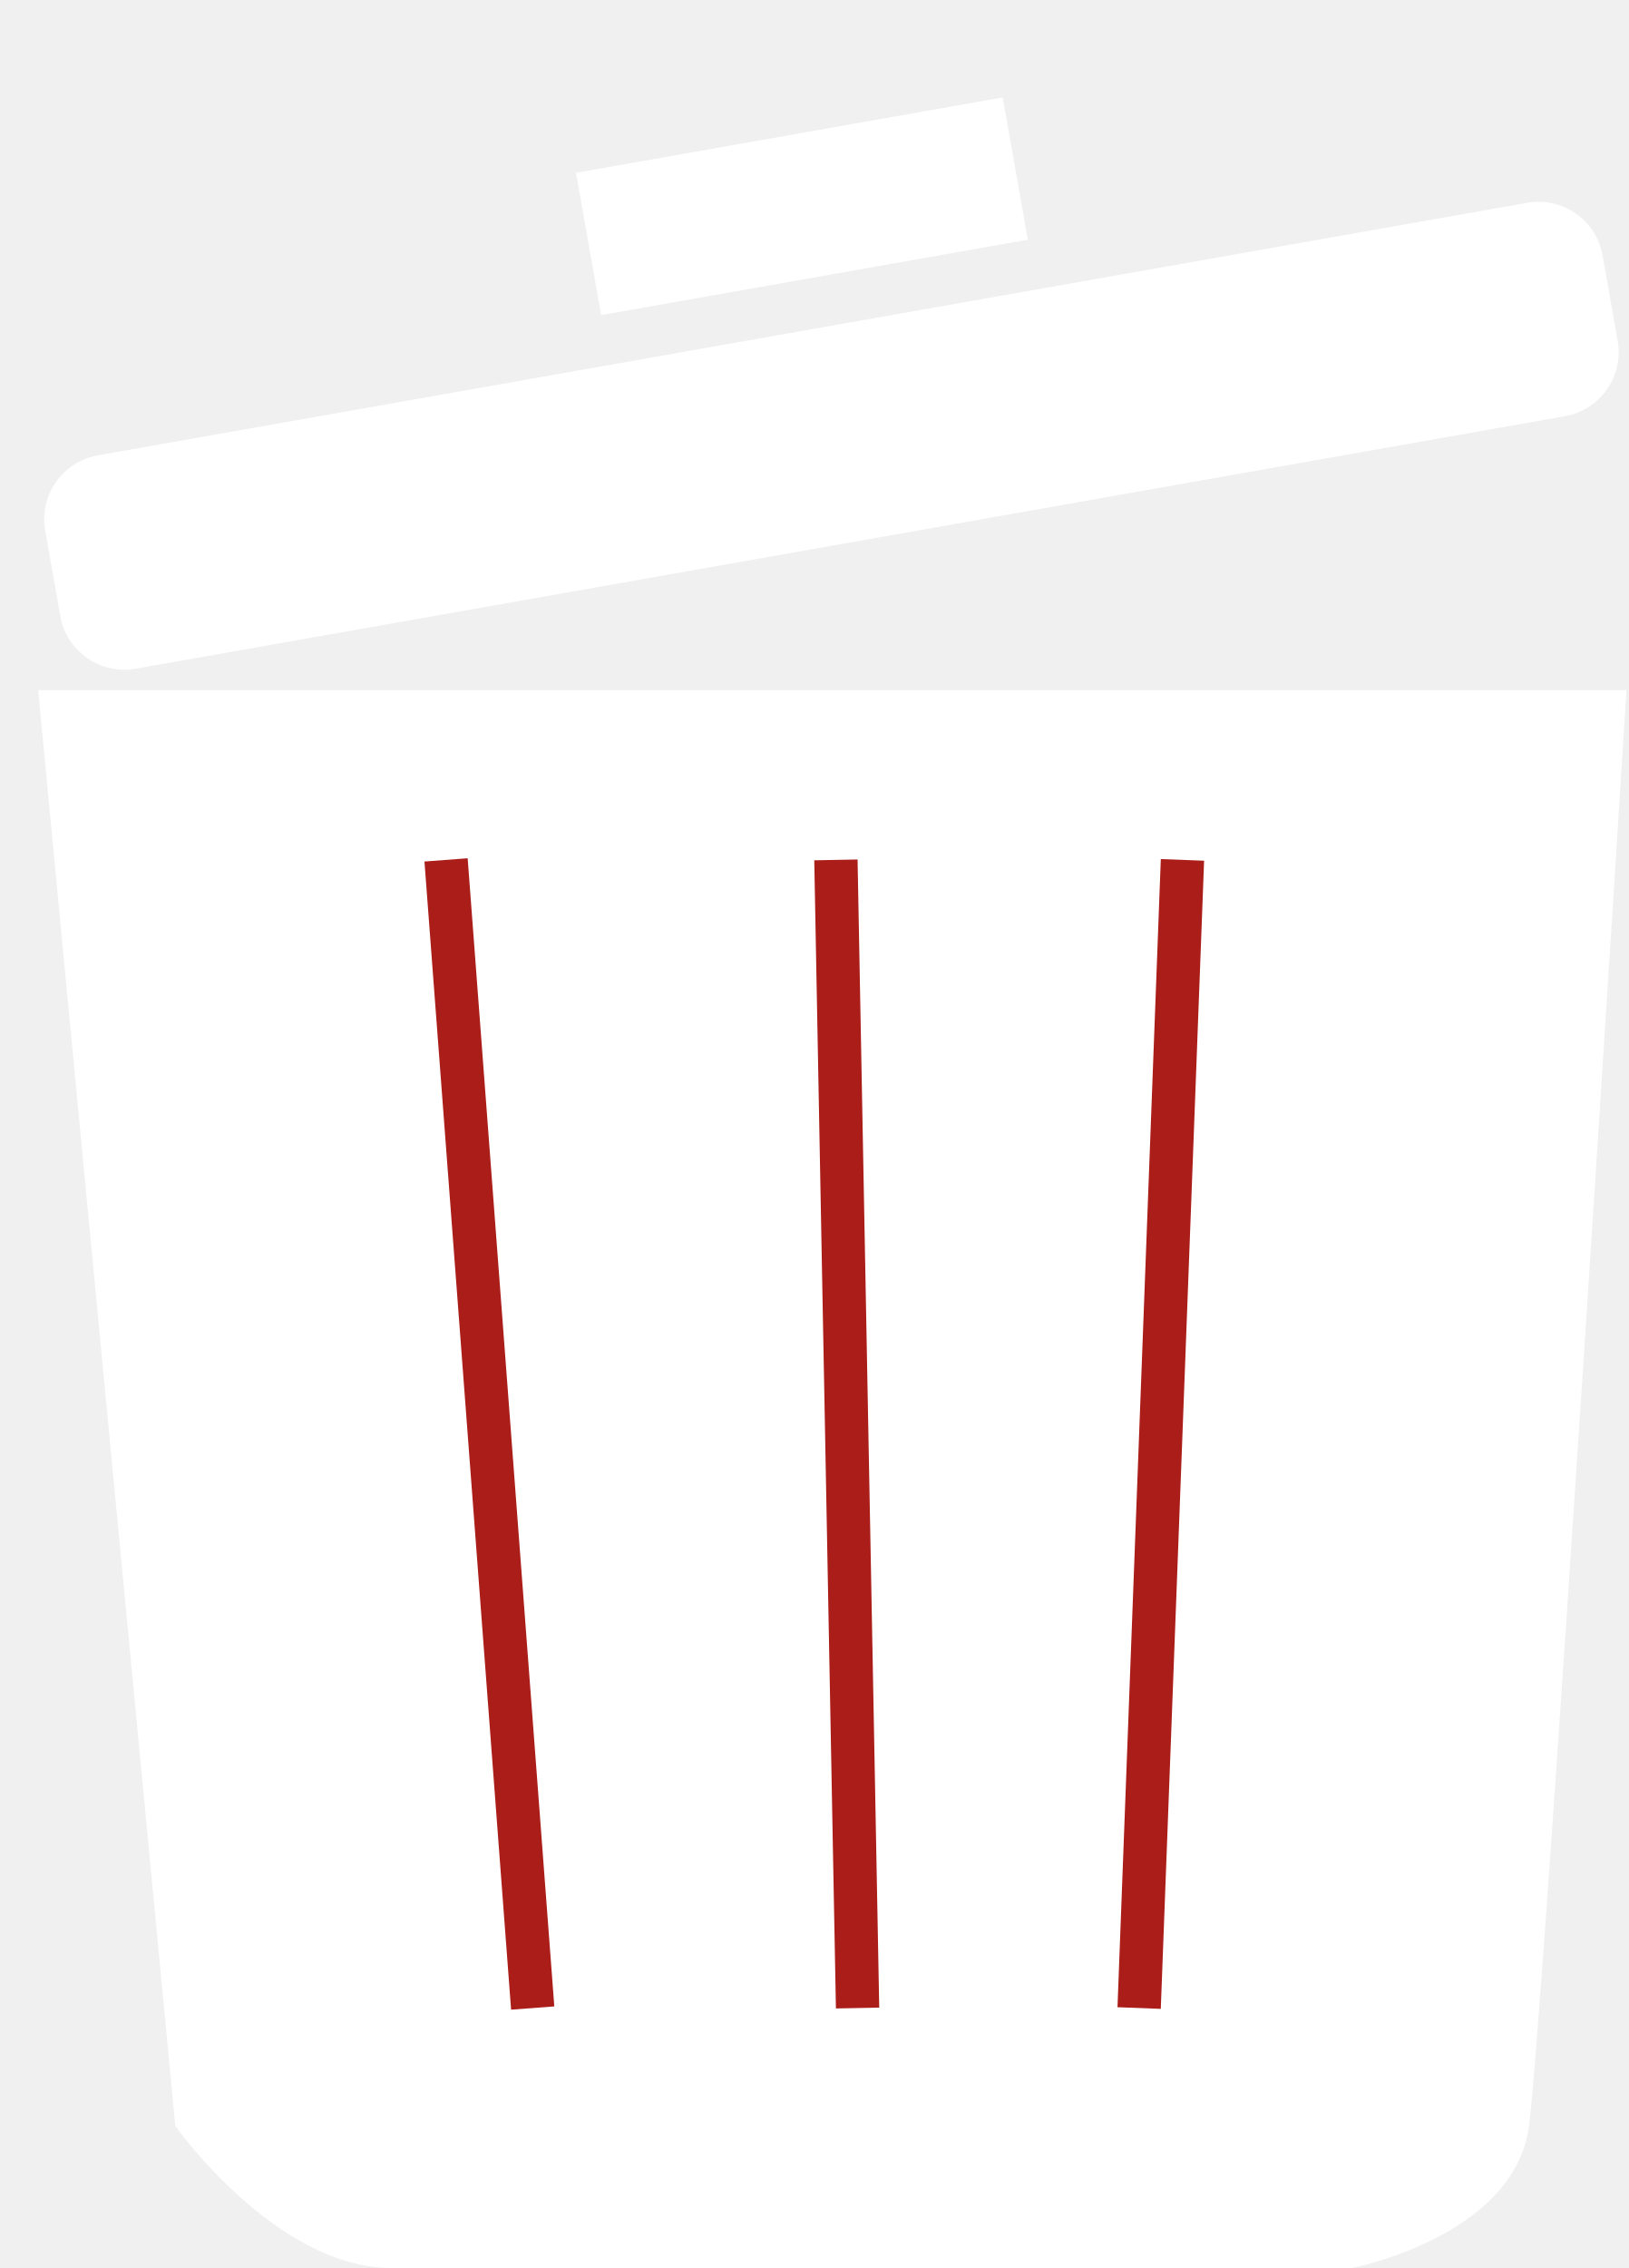
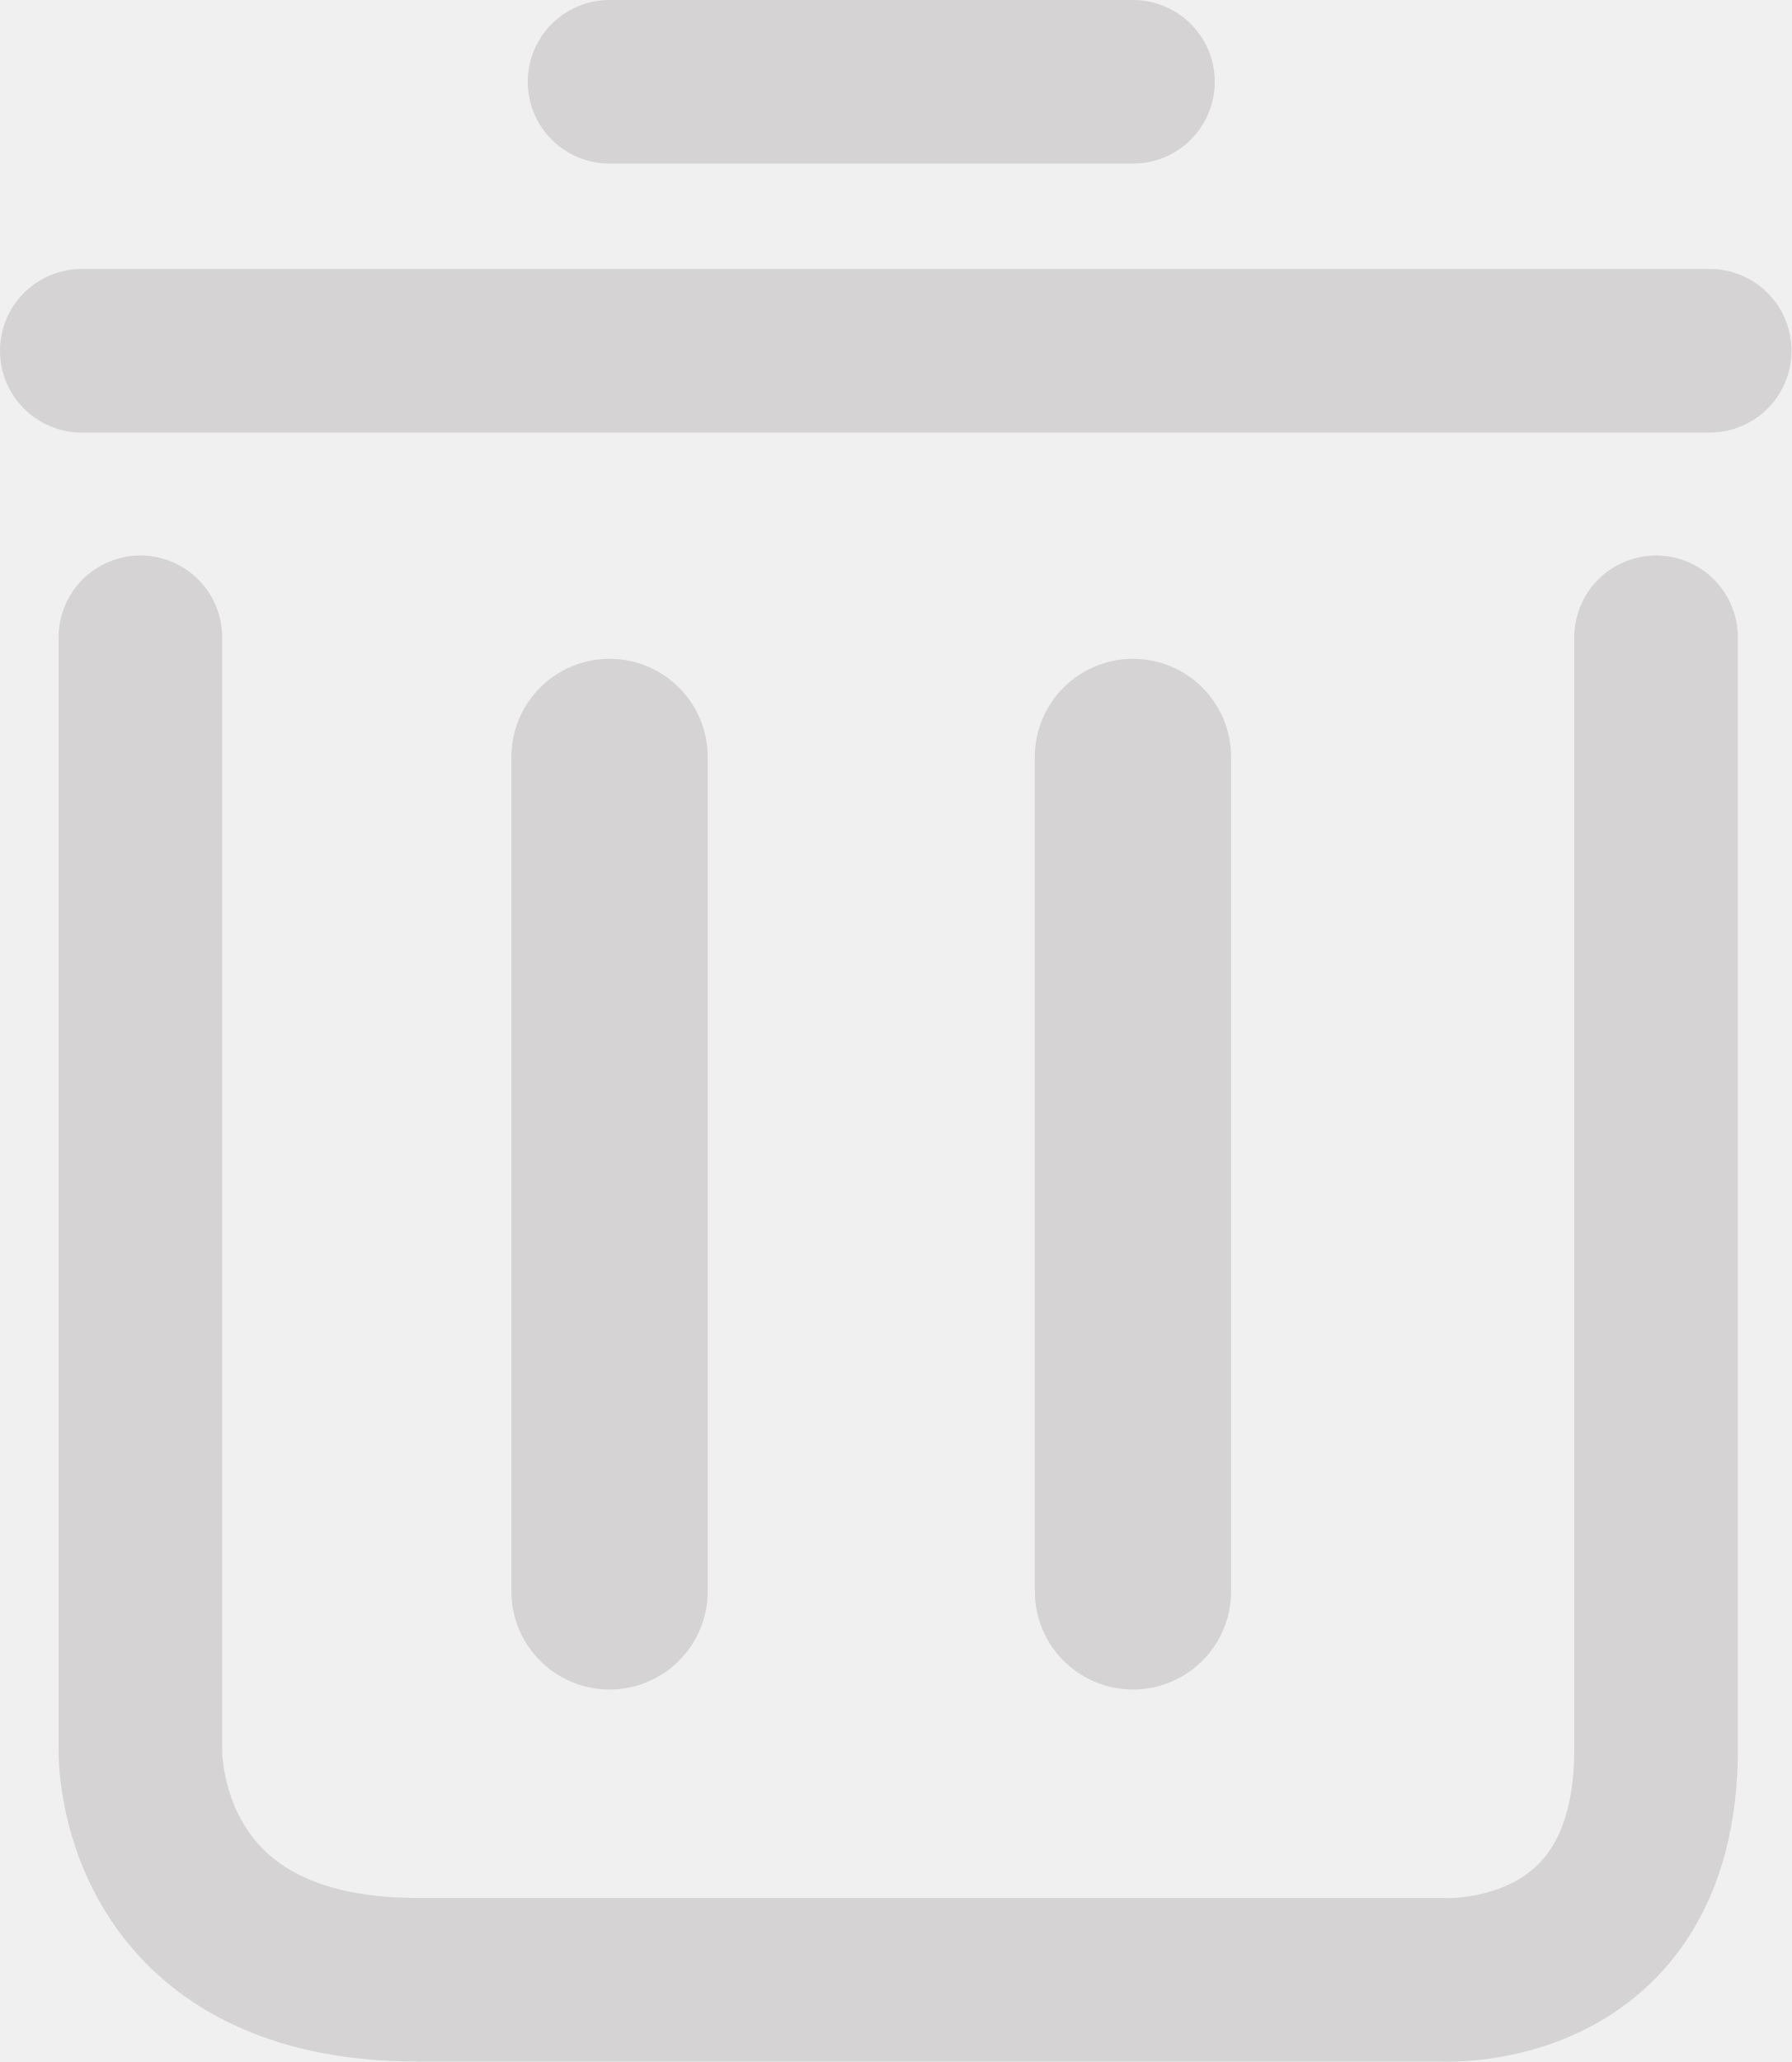
- <svg xmlns="http://www.w3.org/2000/svg" id="trashIcon" width="75.19" height="104.694" viewBox="0 0 75.19 104.694">
-   <path id="Path_4" data-name="Path 4" d="M233.667,194.667,240,260.945s4.625,6.555,10,6.555h44.333s7.5-1.457,8.167-6.555,4.5-66.278,4.5-66.278Z" transform="translate(-231.905 -162.806)" fill="#fff" />
-   <line id="Line_1" data-name="Line 1" x1="2" y2="53" transform="translate(52.595 39.694)" fill="none" stroke="#ab1d19" stroke-width="2" />
-   <line id="Line_2" data-name="Line 2" x2="1" y2="53" transform="translate(38.595 39.694)" fill="none" stroke="#ab1d19" stroke-width="2" />
-   <line id="Line_3" data-name="Line 3" x2="4" y2="53" transform="translate(20.595 39.694)" fill="none" stroke="#ab1d19" stroke-width="2" />
-   <g id="trash-head" transform="matrix(0.985, -0.174, 0.174, 0.985, 0, 12.676)">
-     <rect id="Rectangle_6" data-name="Rectangle 6" width="73" height="10" rx="3" transform="translate(0 9)" fill="#fff" />
-     <path id="Path_5" data-name="Path 5" d="M0,0H20V6.667H0Z" transform="translate(27)" fill="#fff" />
+ <svg xmlns="http://www.w3.org/2000/svg" width="54.762" height="63.02" viewBox="0 0 54.762 63.02">
+   <g id="TrashIcon" transform="translate(2.5 2.5)">
+     <path id="Path_14" data-name="Path 14" d="M108.159,95.18v33.983s-.2,7.045,8.465,7.045h31.247s6.619.46,6.619-7.045V95.18" transform="translate(-106.368 -78.202)" fill="none" stroke="#d5d3d3" stroke-linecap="round" stroke-width="5" />
+     <line id="Line_18" data-name="Line 18" y2="25.501" transform="translate(16.132 20.635)" fill="none" stroke="#d5d3d3" stroke-linecap="round" stroke-width="6" />
+     <line id="Line_19" data-name="Line 19" y2="25.501" transform="translate(32.132 20.635)" fill="none" stroke="#d5d3d3" stroke-linecap="round" stroke-width="6" />
+     <path id="Path_15" data-name="Path 15" d="M104.368,90.584h49.762" transform="translate(-104.368 -82.364)" fill="none" stroke="#d5d3d3" stroke-linecap="round" stroke-width="5" />
+     <path id="Path_16" data-name="Path 16" d="M117.309,86.364h16" transform="translate(-101.177 -86.364)" fill="none" stroke="#d5d3d3" stroke-linecap="round" stroke-width="5" />
  </g>
</svg>
